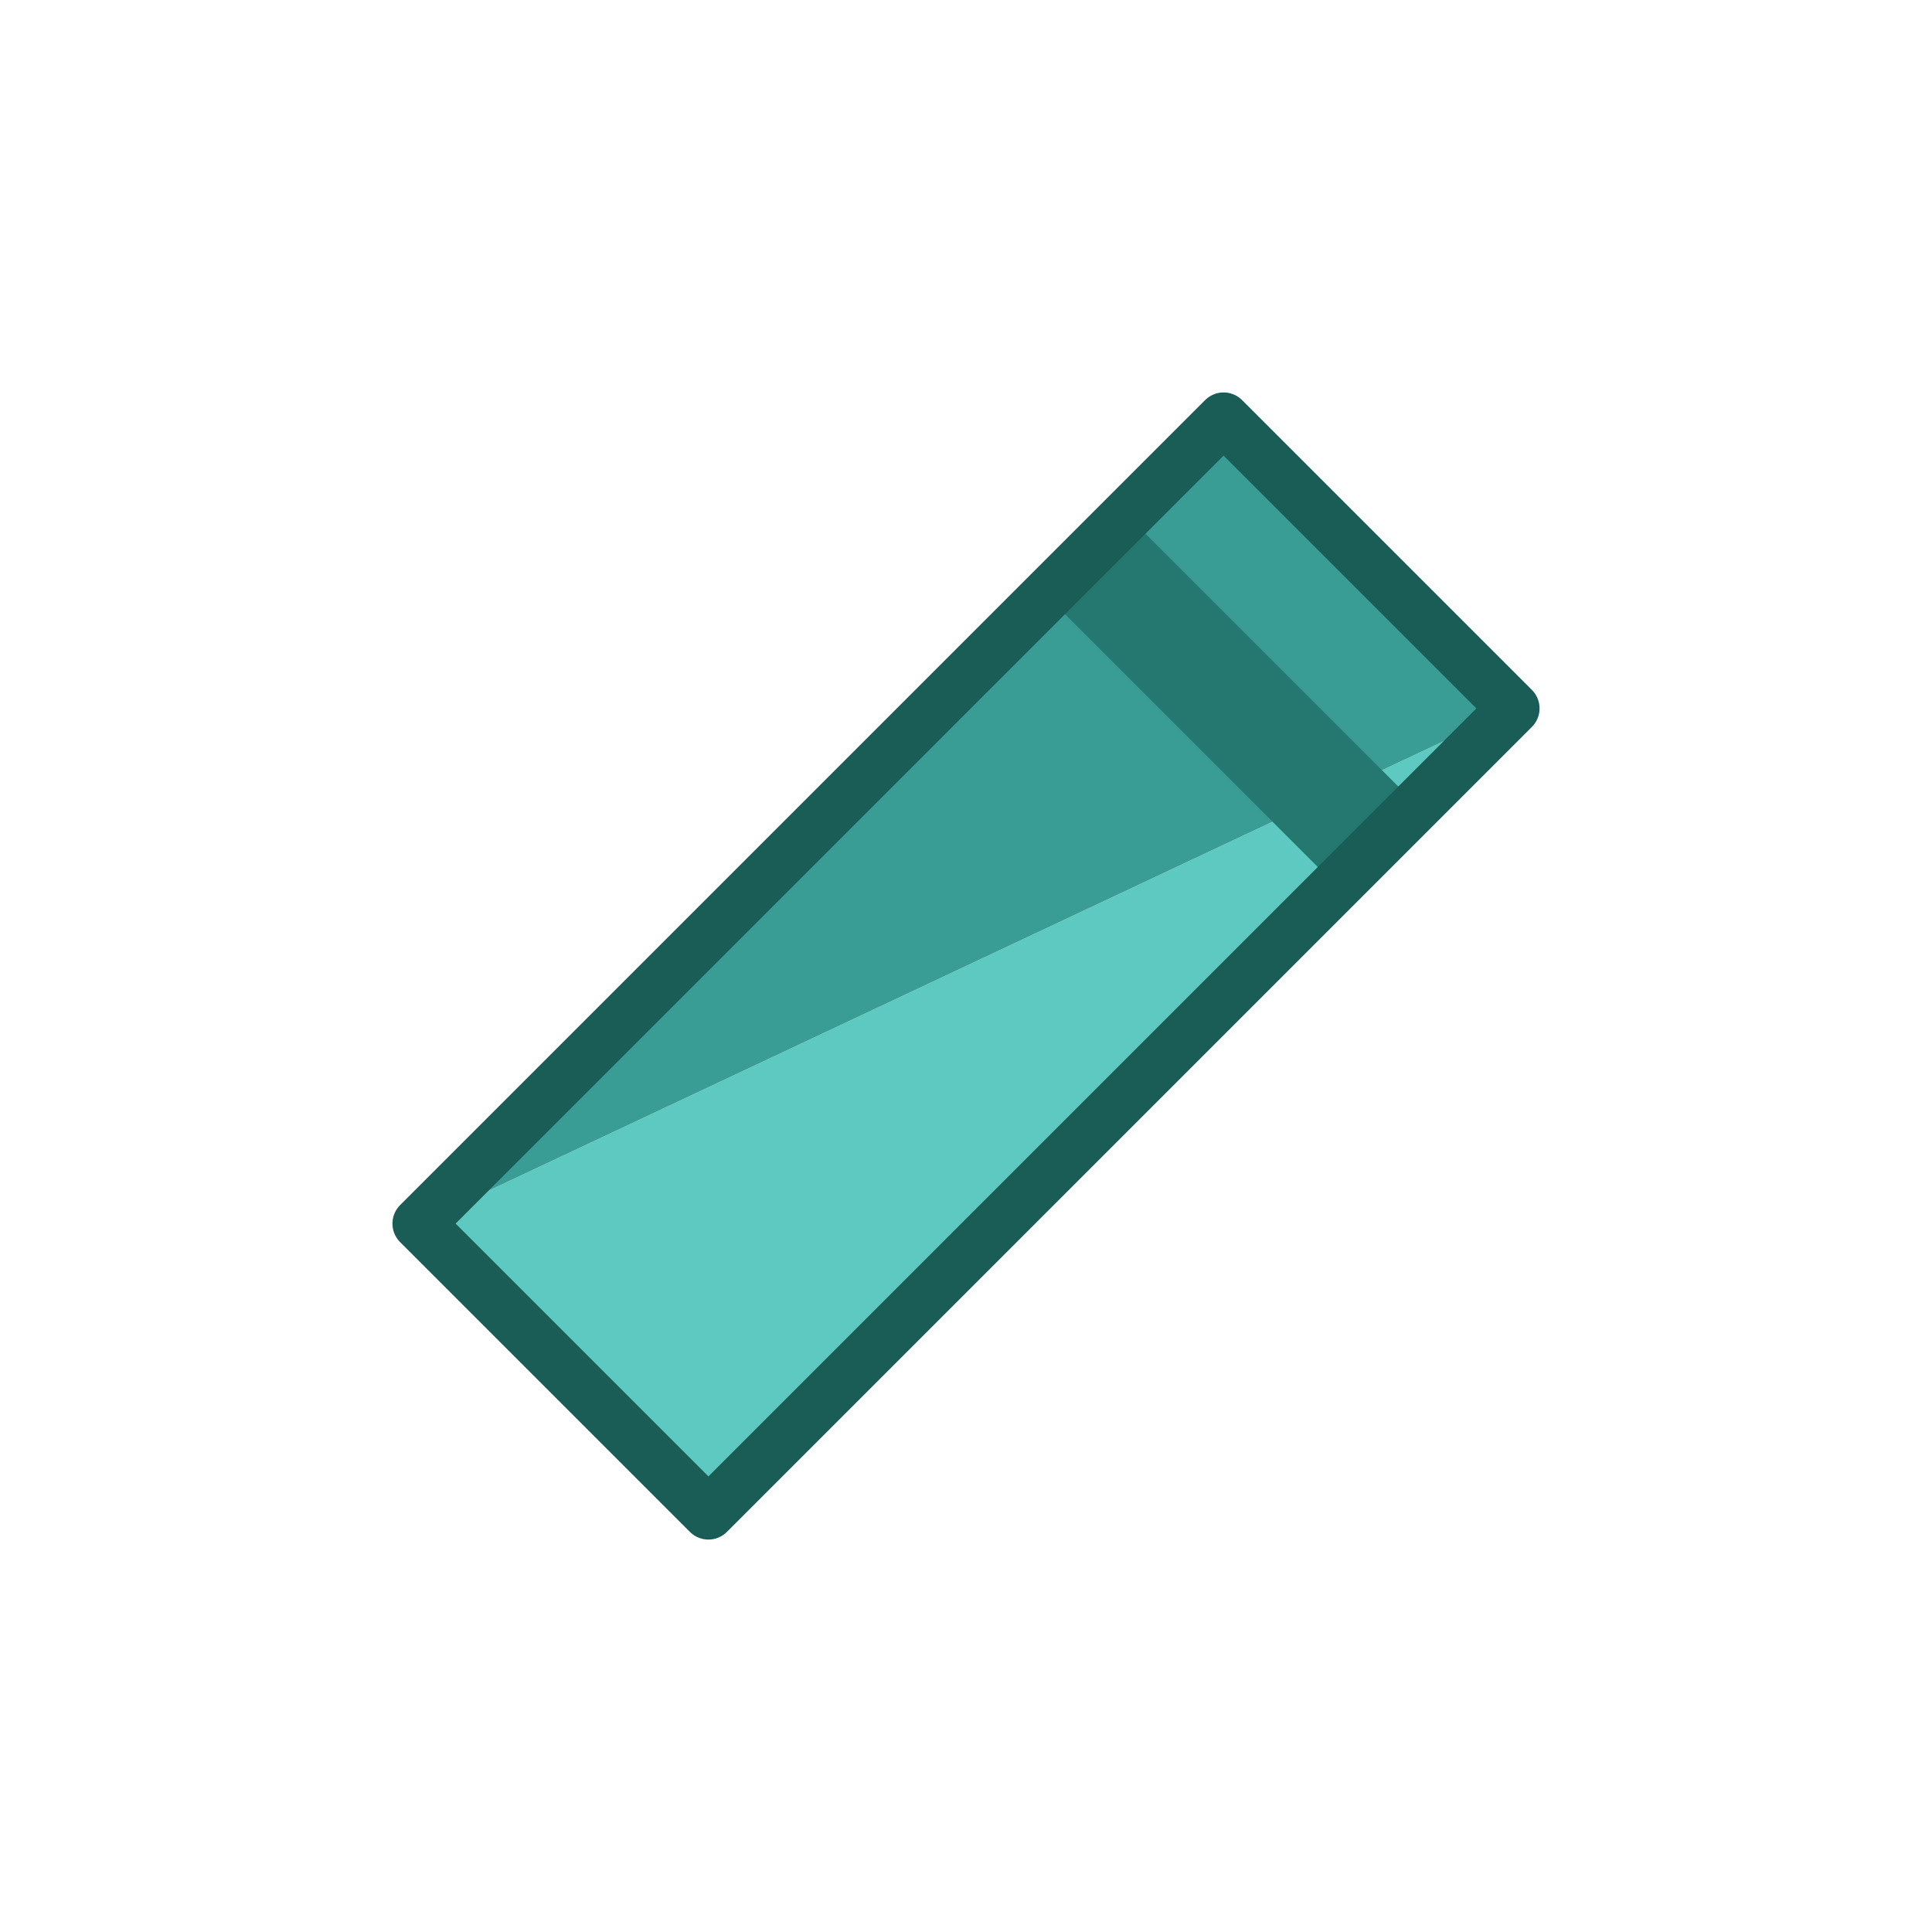
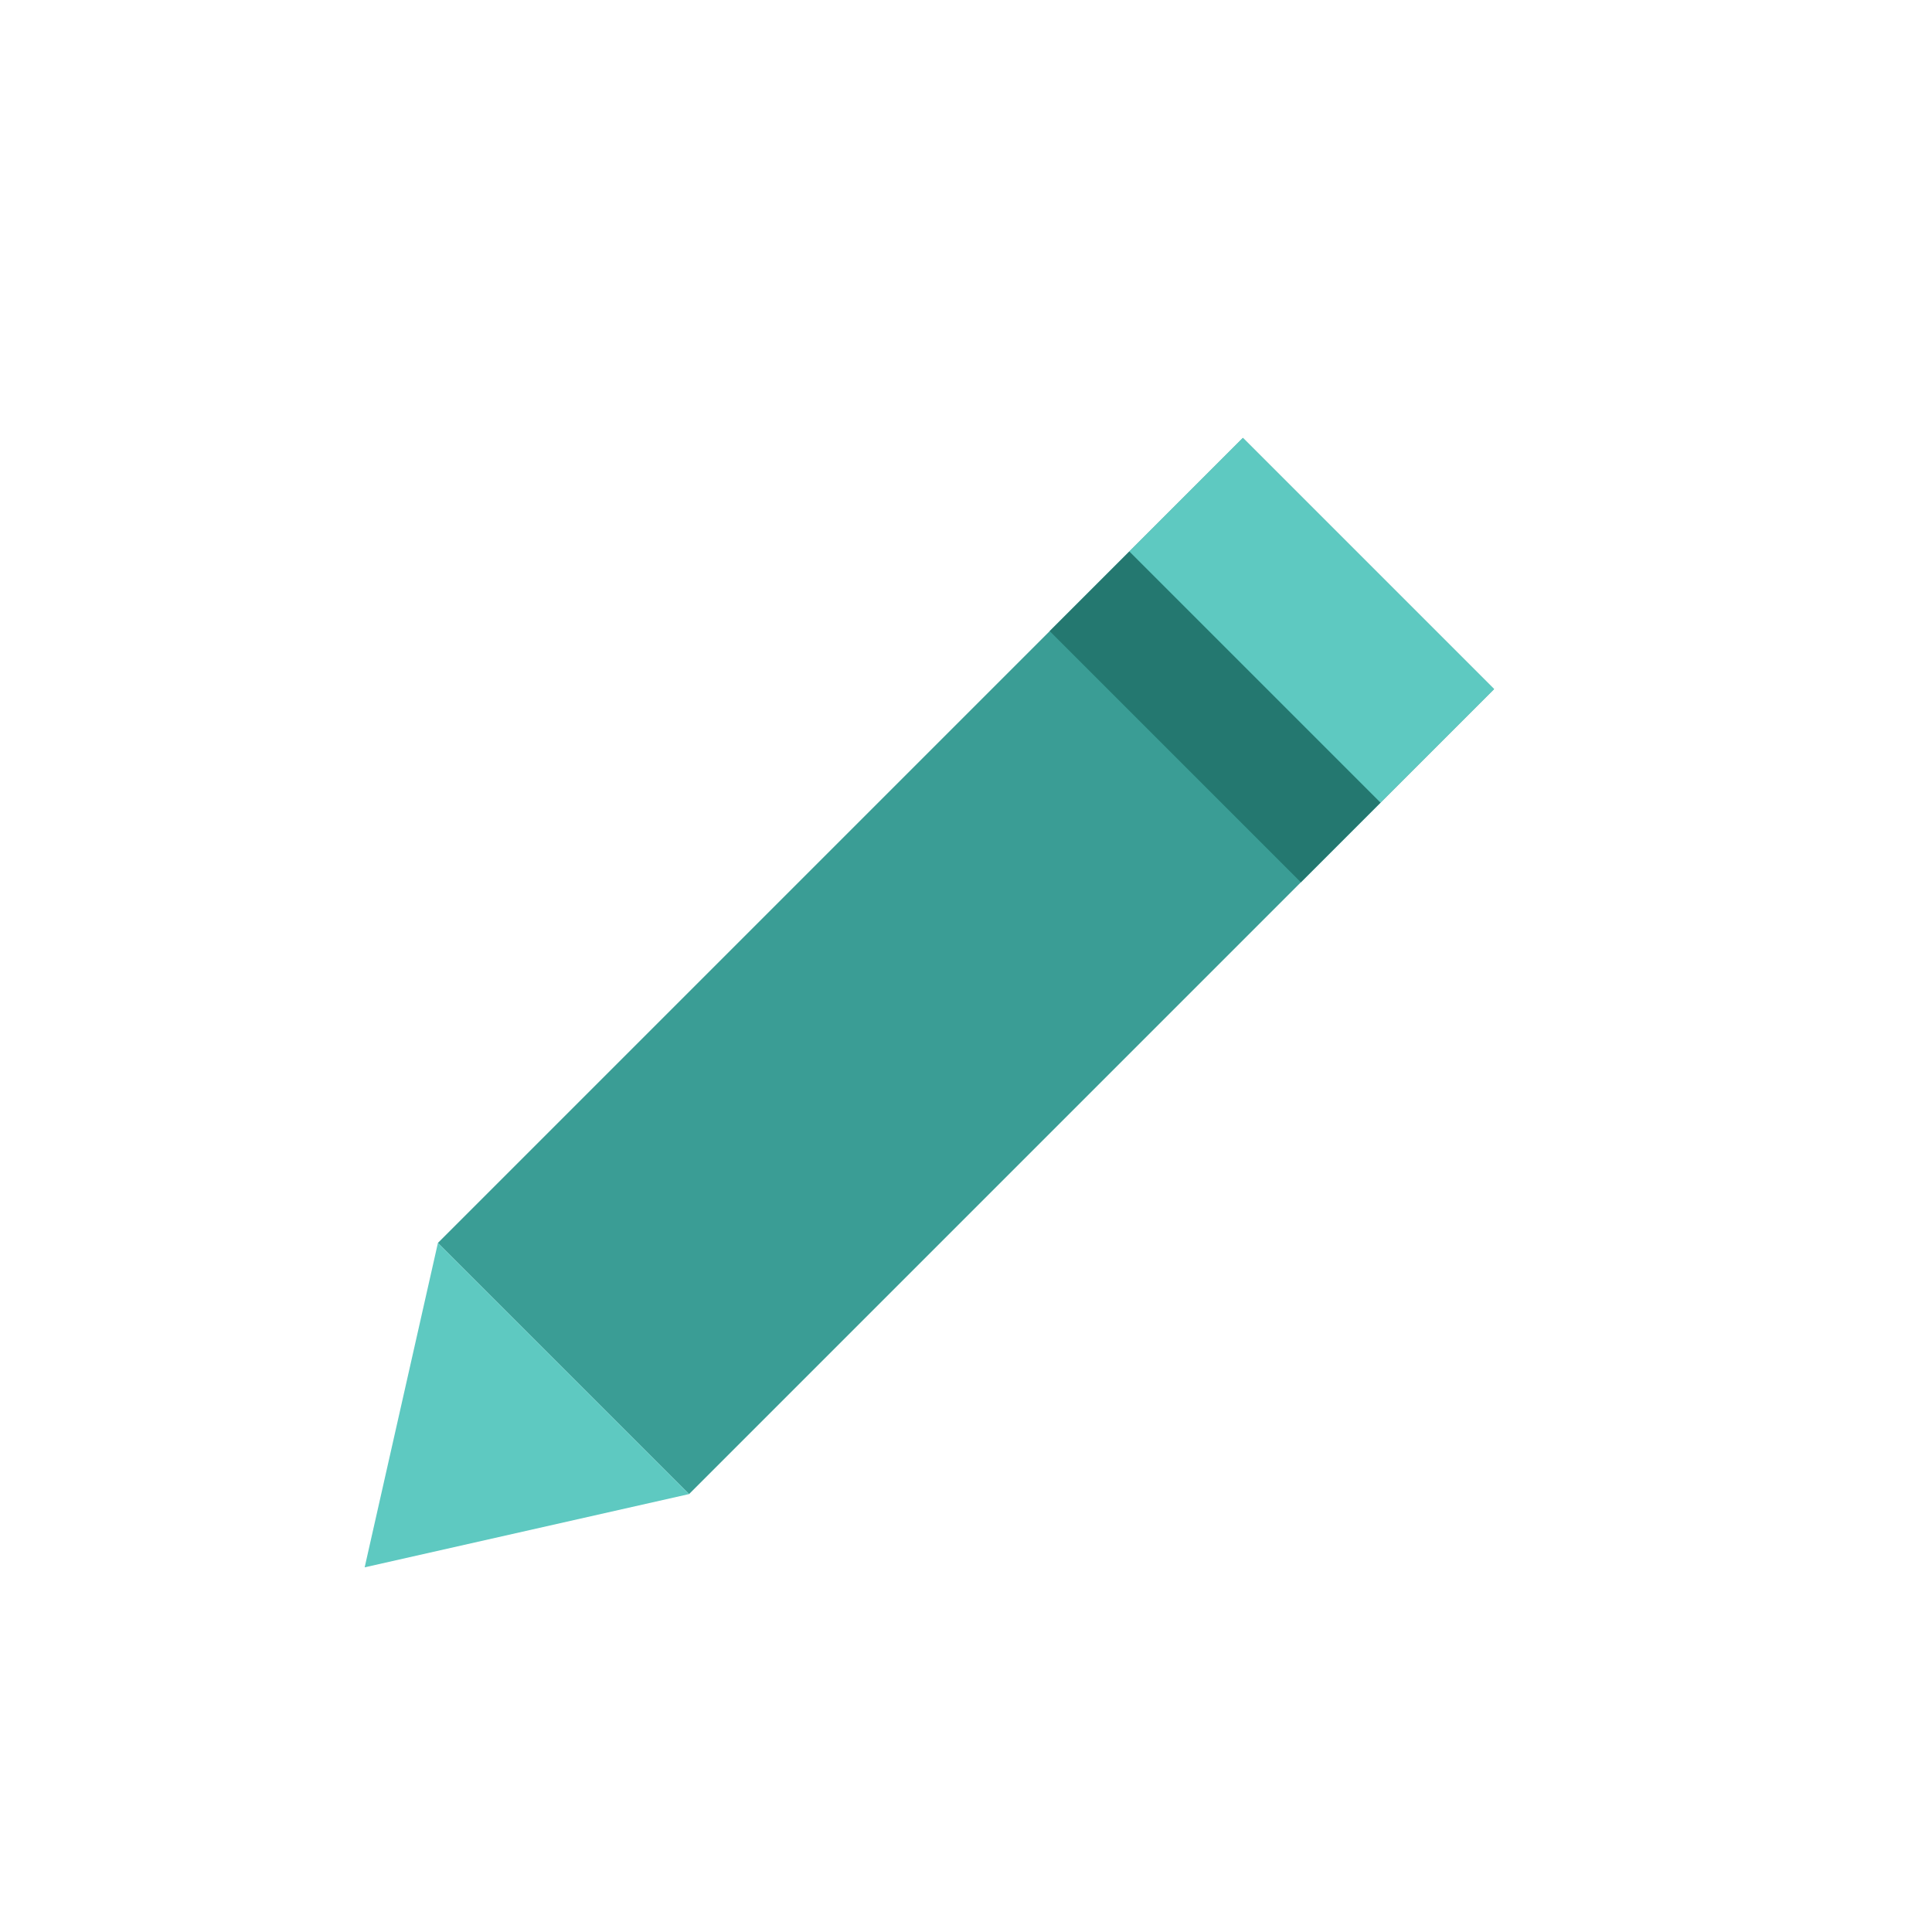
<svg xmlns="http://www.w3.org/2000/svg" width="24" height="24" viewBox="0 0 24 24" fill="none" aria-hidden="true">
-   <path fill="#5ec9c1" d="M5.2 15.2 8.8 18.8 18.8 8.8z" />
-   <path fill="#3a9d95" d="M5.2 15.2 18.8 8.8 15.2 5.2z" />
-   <path fill="#247870" d="M13 7.4 16.6 11 17.6 10 14 6.4z" />
-   <path stroke="#1a5c56" stroke-width=".65" stroke-linejoin="round" d="M5.2 15.2 8.8 18.8 18.8 8.8 15.2 5.2zM13 7.4 14 6.4M16.6 11 17.6 10" />
+   <path fill="#3a9d95" d="M5.44 15.44L15.44 5.44L18.56 8.56L8.56 18.56Z" />
+   <path fill="#5ec9c1" d="M5.44 15.44L8.56 18.56L4.53 19.47Z" />
+   <path fill="#247870" d="M14.03 6.85L17.15 9.97L16.16 10.96L13.04 7.84Z" />
+   <path fill="#5ec9c1" d="M15.44 5.44L18.56 8.56L17.15 9.97L14.03 6.85Z" />
</svg>
